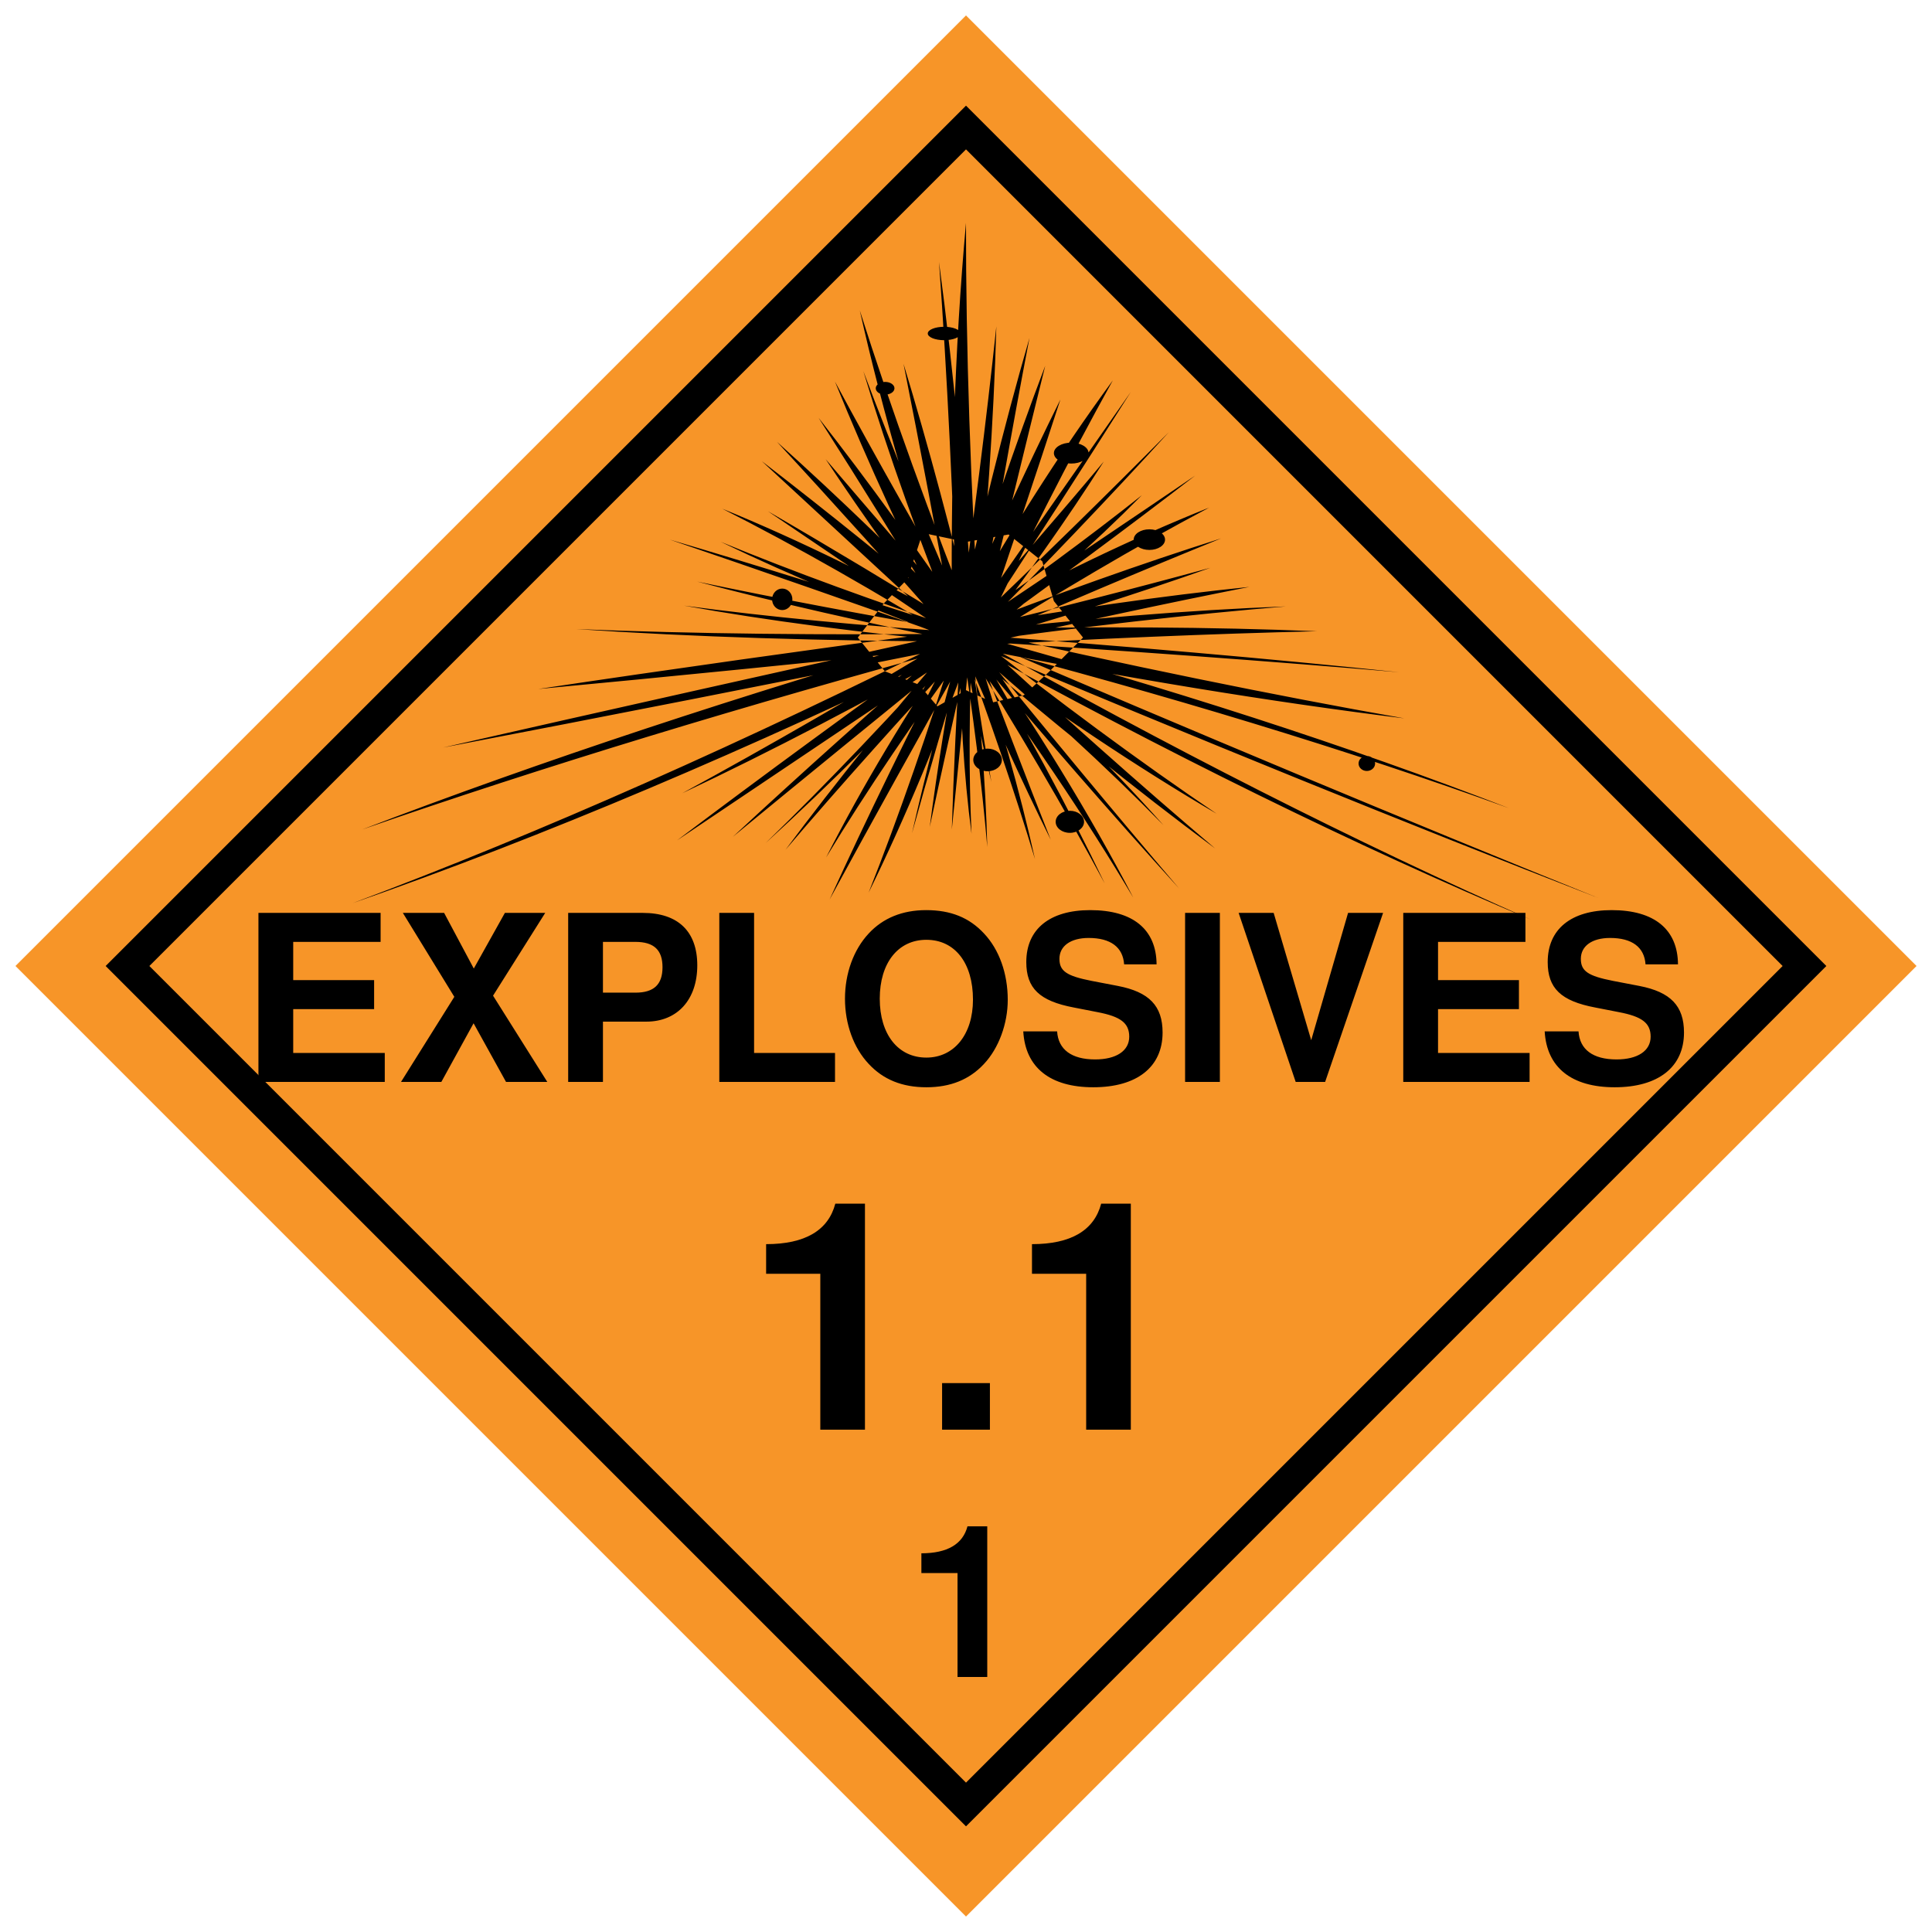
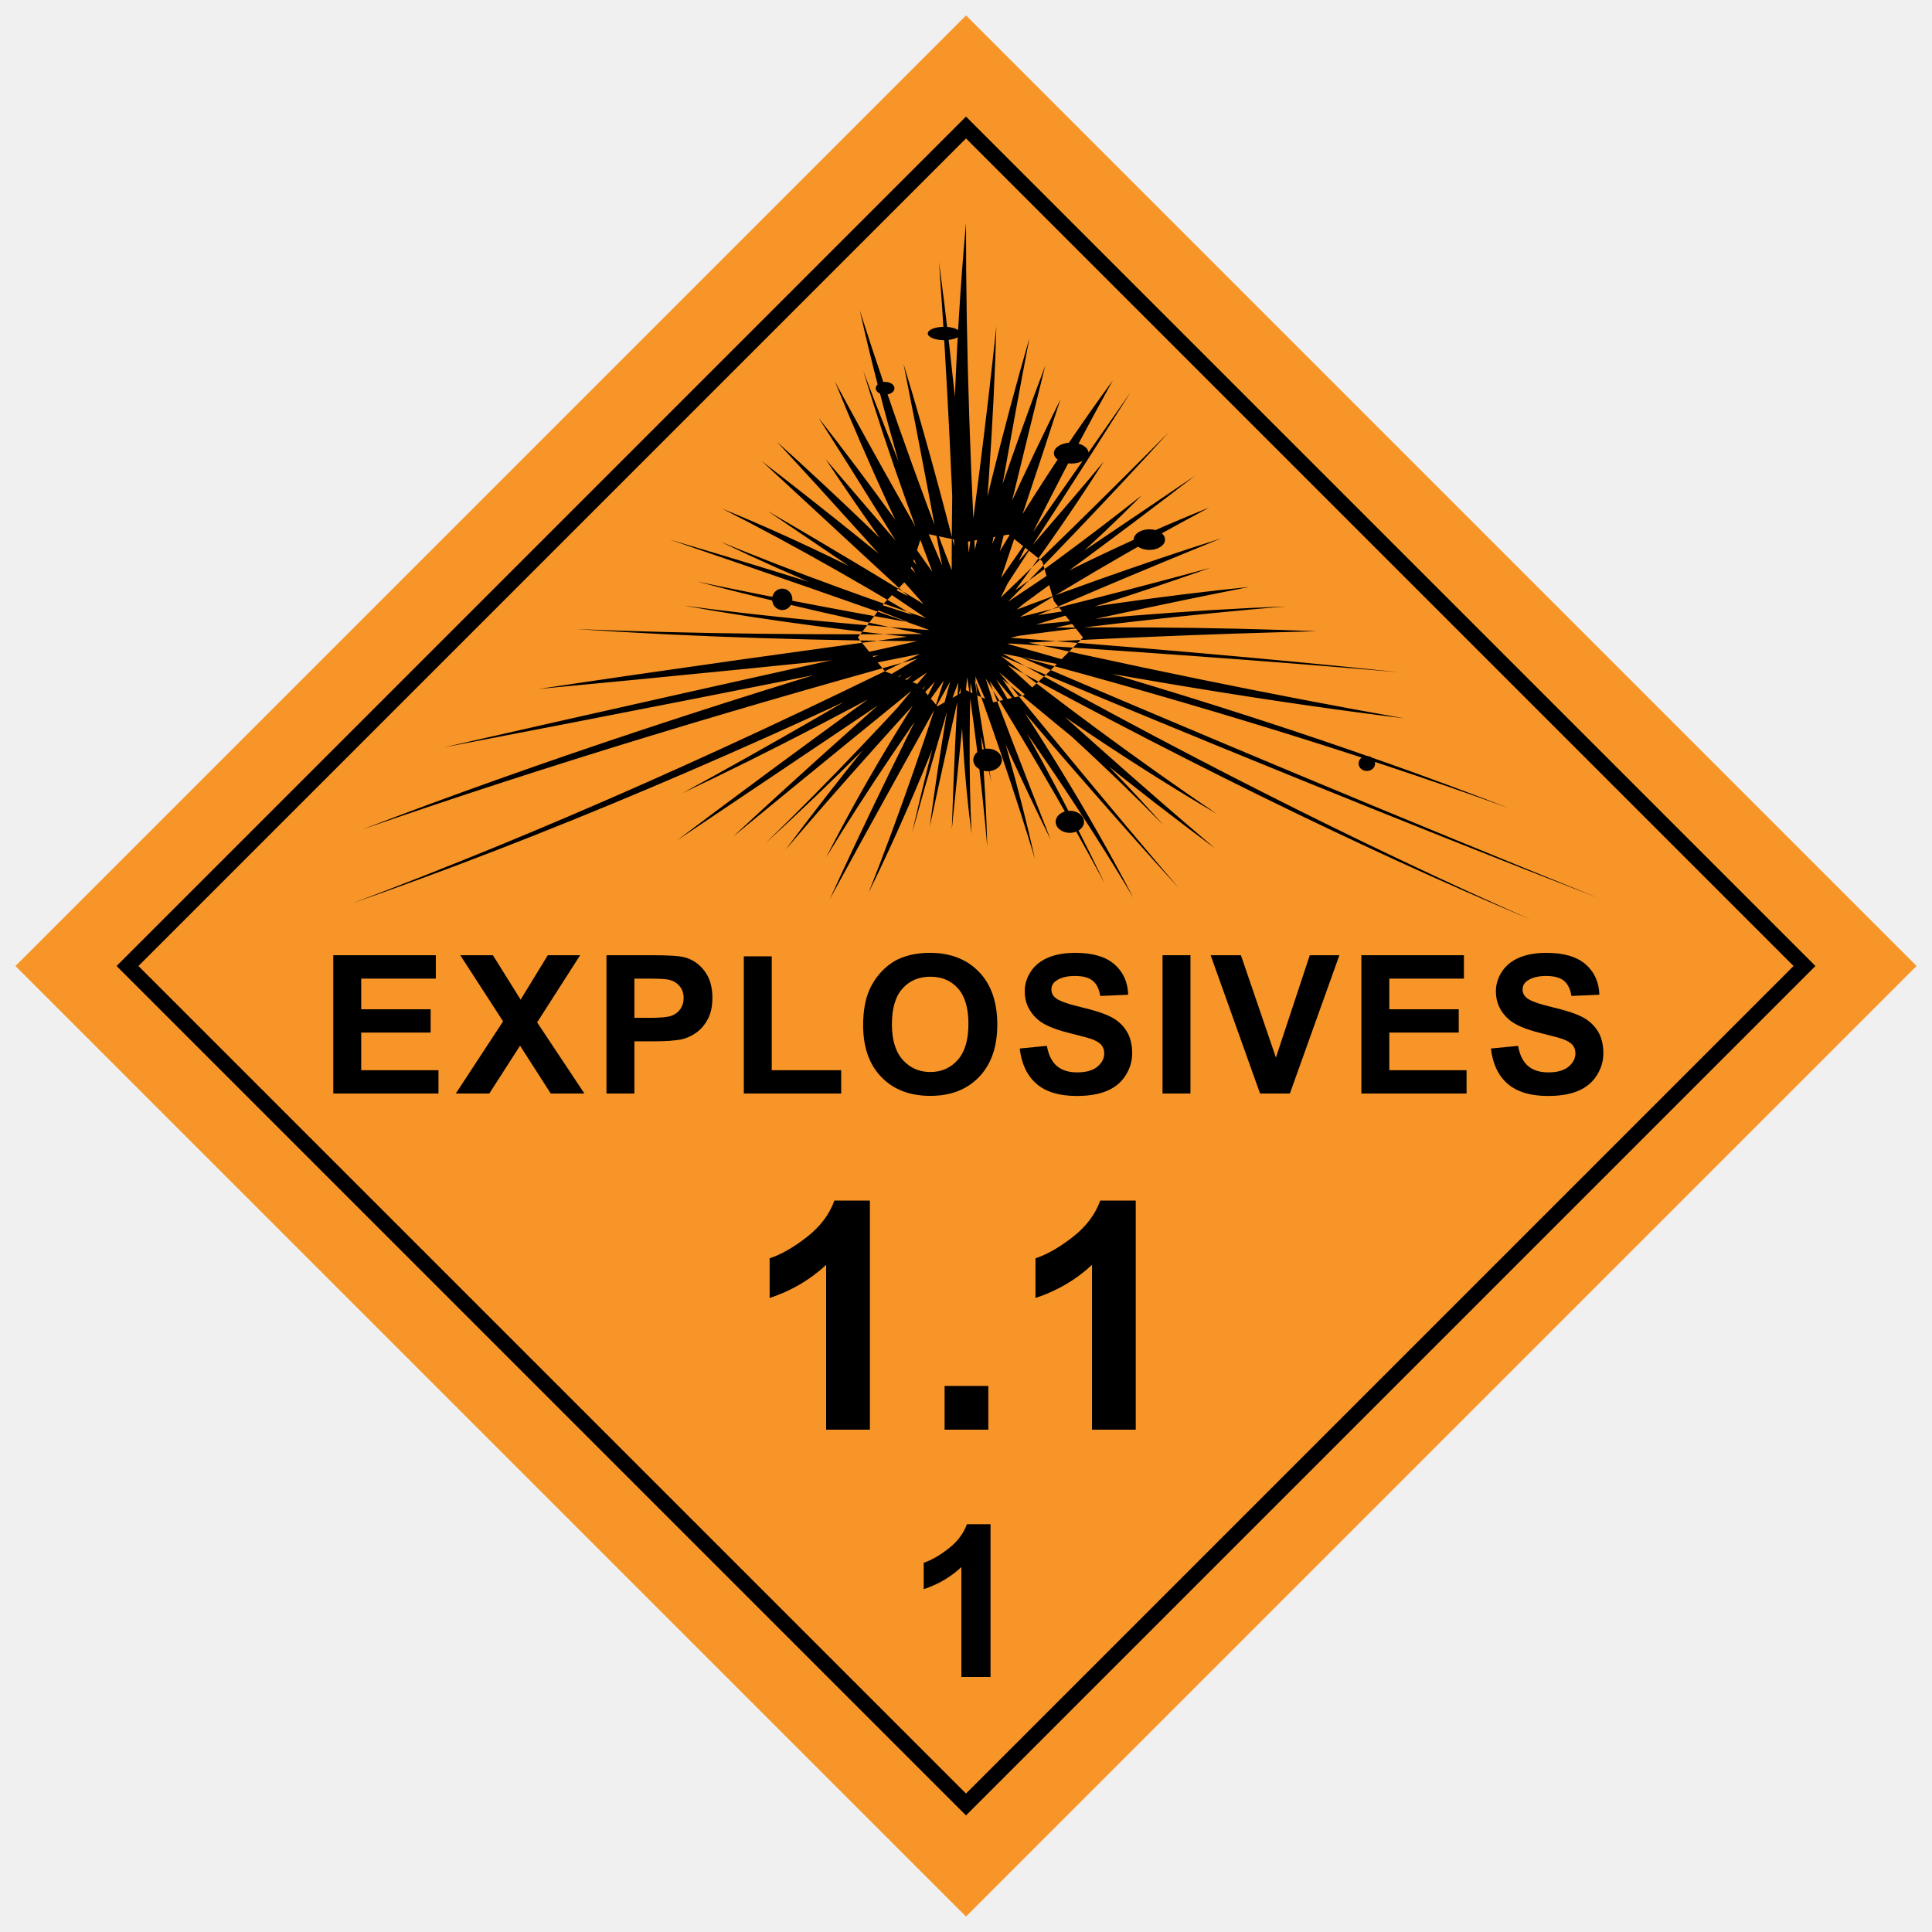
<svg xmlns="http://www.w3.org/2000/svg" viewBox="0 0 1000 1000" width="1000" height="1000" role="img" aria-label="Explosives 1.1 class 1 hazard placard">
-   <rect width="1000" height="1000" fill="#fff" />
  <polygon points="500,8 992,500 500,992 8,500" fill="#f79528" />
-   <polygon points="500,66 934,500 500,934 66,500" fill="none" stroke="#000" stroke-width="16" />
+   <polygon points="500,66 934,500 500,934 66,500" fill="none" stroke="#000" stroke-width="8" />
  <g transform="translate(500 330) scale(1.02)" fill="#000">
    <path d="M59.4 0L42.1 17.4L29.3 29.3L13.6 32.9L0 26.7L-14.5 34.9L-23.9 23.9L-41.2 17.1L-54.9 0L-41.7 -17.3L-29.7 -29.7L-22 -53.1L0 -48.5L21.6 -52.3L38.7 -38.7L44.6 -18.5ZM0.1 4.3Q98 -1.3 178.1 -3.2Q97.9 -6.5 -0.1 -4.3ZM-0.1 1.6Q120.9 9.1 219.8 17.6Q121.1 7.2 0.1 -1.6ZM-0.8 4.4Q121.2 28.5 222.4 41Q122.2 23.3 0.8 -4.4ZM-0.8 2.4Q153.2 42.3 275.6 86.6Q154.1 39.4 0.8 -2.4ZM199.2 63.9a4.2 3.8 0 1 0 8.4 0a4.2 3.8 0 1 0 -8.4 0ZM-0.7 1.6Q175.3 75.7 321 132.2Q176.1 73.7 0.7 -1.6ZM-0.9 1.8Q153.6 87.1 286.8 143.2Q154.6 84.9 0.9 -1.8ZM-2.1 3Q66.6 53.9 127.2 89.4Q69.2 50.2 2.1 -3ZM-2.6 3.1Q66.4 62.5 126.4 107Q69.6 58.8 2.6 -3.1ZM-1.7 1.8Q56.6 50.7 100.2 95.2Q58.7 48.6 1.7 -1.8ZM-1.5 1.3Q57.6 71.7 108.2 127.4Q59.4 70.2 1.5 -1.3ZM-2.9 1.8Q48.8 71.3 84.9 132Q52.2 69.1 2.9 -1.8ZM-2.2 1.2Q39.9 68 70.4 124.8Q42.5 66.5 2.2 -1.2ZM45.5 93.5a7.2 5.6 0 1 0 14.4 0a7.2 5.6 0 1 0 -14.4 0ZM-3.2 1.3Q20.7 57.6 43 102.6Q24.5 56 3.2 -1.3ZM-3 0.9Q19.7 61.7 35 112.4Q23.4 60.5 3 -0.9ZM-1.5 0.3Q5 40.7 12.9 73.3Q6.8 40.3 1.5 -0.3ZM3.7 62.1a7.2 5.7 0 1 0 14.5 0a7.2 5.7 0 1 0 -14.5 0ZM-2.4 0.2Q6.7 58.4 10.8 106.3Q9.6 58.1 2.4 -0.2ZM-3.2 0.1Q-3.1 54.8 2.8 99.5Q0.7 54.7 3.2 -0.1ZM-2.6 -0.2Q-5.8 53.4 -7.2 97.4Q-2.7 53.6 2.6 0.2ZM-2.9 -0.6Q-12.7 52.3 -18.4 96.1Q-9.2 53 2.9 0.6ZM-1.7 -0.5Q-17.1 54 -27.4 99.3Q-15.1 54.6 1.7 0.5ZM-3.9 -1.5Q-26.5 71.5 -49.4 129.4Q-21.8 73.3 3.9 1.5ZM-3.5 -1.8Q-41.2 71.5 -69.2 132.9Q-37 73.7 3.5 1.8ZM-3.1 -2Q-43.9 58.3 -71 111.6Q-40.1 60.7 3.1 2ZM-2.7 -2.3Q-53.5 56.5 -91.6 107.7Q-50.3 59.3 2.7 2.3ZM-1.3 -1.2Q-54.6 58.6 -101.7 104.3Q-53.1 60.1 1.3 1.2ZM-2.3 -2.7Q-67 53.4 -118.3 101.1Q-64.2 56.6 2.3 2.7ZM-2.1 -3Q-82.2 54.3 -146.6 102.9Q-79.7 58 2.1 3ZM-1.7 -3.1Q-79.1 43.7 -144 79Q-77 47.4 1.7 3.1ZM-1.2 -2.7Q-168.2 81.1 -311.3 134.8Q-166.8 84.4 1.2 2.7ZM-1.2 -3.6Q-171.1 45.5 -306.4 97.4Q-169.7 49.9 1.2 3.6ZM-0.7 -3.5Q-146.3 28.7 -265.3 55.8Q-145.5 32.9 0.7 3.5ZM-0.5 -4.4Q-119.7 11.5 -217 26.1Q-119.1 16.9 0.5 4.4ZM0 -2Q-108.8 -0.7 -197.8 -4.3Q-108.9 1.7 0 2ZM0.3 -2.5Q-78.8 -7.6 -143.1 -16.2Q-79.2 -4.7 -0.3 2.5ZM0.5 -2.6Q-75 -15.5 -136.4 -28.4Q-75.7 -12.4 -0.5 2.6ZM-98.4 -19.4a5.1 5.4 0 1 0 10.3 0a5.1 5.4 0 1 0 -10.3 0ZM0.8 -2.4Q-81.9 -29.6 -150.3 -49.7Q-82.8 -26.7 -0.8 2.4ZM1.1 -2.7Q-68.9 -25.7 -124.5 -48.6Q-70.2 -22.4 -1.1 2.7ZM2 -3.8Q-65.1 -41.5 -123.7 -65.4Q-67.5 -36.9 -2 3.8ZM1.7 -2.7Q-54 -37.2 -100.5 -64.1Q-56.1 -34 -1.7 2.7ZM3 -3.5Q-54.7 -51.9 -103.6 -89.5Q-58.3 -47.7 -3 3.5ZM3.5 -3.4Q-49.5 -57.7 -95.9 -99.3Q-53.7 -53.7 -3.5 3.4ZM4.1 -3.3Q-37.5 -51 -71.2 -90.5Q-42.5 -47.1 -4.1 3.3ZM4 -2.7Q-37.4 -63.8 -74.8 -111.5Q-42.3 -60.6 -4 2.7ZM5.4 -2.8Q-35.4 -72.1 -66.5 -129.9Q-41.8 -68.8 -5.4 2.8ZM3.4 -1.3Q-29.2 -74.1 -52.1 -135.2Q-33.3 -72.6 -3.4 1.3ZM5.4 -1.8Q-30.1 -91.1 -53.9 -166Q-36.6 -89 -5.4 1.8ZM-45.8 -126.5a4.7 3.2 0 1 0 9.5 0a4.7 3.2 0 1 0 -9.5 0ZM5.2 -1.2Q-13 -77.4 -31.7 -138.9Q-19.2 -76 -5.2 1.2ZM4.4 -0.3Q-2.3 -105.2 -13.7 -190.6Q-7.5 -104.8 -4.4 0.3ZM-19.4 -154.3a8.3 3.4 0 1 0 16.6 0a8.3 3.4 0 1 0 -16.6 0ZM7 0Q-0.1 -115.7 0 -210.4Q-8.6 -115.7 -7 0ZM4.6 0.4Q13.4 -86.3 15.4 -157.9Q7.9 -86.9 -4.6 -0.4ZM5.2 1.1Q19 -83.3 32.2 -152Q12.7 -84.6 -5.2 -1.1ZM6.2 1.8Q24.6 -75.1 40.2 -137.9Q17.2 -77.3 -6.2 -1.8ZM6.6 2.6Q29.8 -65.1 47.9 -120.8Q21.9 -68.2 -6.6 -2.6ZM6.2 3.6Q41.7 -71.4 74.5 -130.5Q34.2 -75.6 -6.2 -3.6ZM44.6 -93.6a8.8 5.3 0 1 0 17.6 0a8.8 5.3 0 1 0 -17.6 0ZM2.2 1.5Q47.5 -67.5 83.6 -124.6Q44.9 -69.3 -2.2 -1.5ZM4.4 3.5Q42.4 -46 69.9 -89.3Q37.1 -50.1 -4.4 -3.5ZM1.7 1.7Q58.5 -55.4 102.9 -104.2Q56.5 -57.4 -1.7 -1.7ZM3.3 4.1Q52.7 -35.2 89.2 -72.2Q48.7 -40.1 -3.3 -4.1ZM1.9 2.6Q65.5 -43 116.3 -82.2Q63.3 -46.2 -1.9 -2.6ZM2.7 5.1Q67.8 -36.5 123.5 -66Q64.6 -42.5 -2.7 -5.1ZM85.1 -49.7a7.9 5.2 0 1 0 15.9 0a7.9 5.2 0 1 0 -15.9 0ZM1.5 3.8Q71.5 -26.8 129.4 -50.3Q69.7 -31.4 -1.5 -3.8ZM1 3.5Q69.2 -15.9 124 -35.4Q68 -20.1 -1 -3.5ZM0.9 5Q79.3 -13 143.8 -25.7Q78.2 -19 -0.9 -5ZM0.3 2.7Q89.2 -9.7 162.3 -15.8Q88.9 -13 -0.3 -2.7Z" />
  </g>
-   <g fill="#000" font-family="Helvetica Neue, Helvetica, Arial, sans-serif" font-weight="700" text-anchor="middle">
-     <text x="500" y="560" font-size="120" textLength="680" lengthAdjust="spacingAndGlyphs">EXPLOSIVES</text>
-     <text x="500" y="740" font-size="165">1.1</text>
-     <text x="500" y="868" font-size="110">1</text>
+   <g fill="#000">
+     <path transform="translate(165.23,566.00) scale(0.04883,-0.04883)" d="M149 0V1466H1236V1218H445V893H1181V646H445V247H1264V0Z" />
+     <path transform="translate(235.93,566.00) scale(0.04883,-0.04883)" d="M0 0 501 765 47 1466H393L687 995L975 1466H1318L862 754L1363 0H1006L681 507L355 0Z" />
+     <path transform="translate(306.63,566.00) scale(0.04883,-0.04883)" d="M149 0V1466H624Q894 1466 976 1444Q1102 1411 1187.0 1300.5Q1272 1190 1272 1015Q1272 880 1223.0 788.0Q1174 696 1098.5 643.5Q1023 591 945 574Q839 553 638 553H445V0ZM445 1218V802H607Q782 802 841.0 825.0Q900 848 933.5 897.0Q967 946 967 1011Q967 1091 920.0 1143.0Q873 1195 801 1208Q748 1218 588 1218Z" />
+     <path transform="translate(377.33,566.00) scale(0.04883,-0.04883)" d="M157 0V1454H453V247H1189V0Z" />
+     <path transform="translate(442.41,566.00) scale(0.04883,-0.04883)" d="M89 724Q89 948 156 1100Q206 1212 292.5 1301.0Q379 1390 482 1433Q619 1491 798 1491Q1122 1491 1316.5 1290.0Q1511 1089 1511 731Q1511 376 1318.0 175.5Q1125 -25 802 -25Q475 -25 282.0 174.5Q89 374 89 724ZM394 734Q394 485 509.0 356.5Q624 228 801 228Q978 228 1091.5 355.5Q1205 483 1205 738Q1205 990 1094.5 1114.0Q984 1238 801 1238Q618 1238 506.0 1112.5Q394 987 394 734Z" />
+     <path transform="translate(524.19,566.00) scale(0.04883,-0.04883)" d="M74 477 362 505Q388 360 467.5 292.0Q547 224 682 224Q825 224 897.5 284.5Q970 345 970 426Q970 478 939.5 514.5Q909 551 833 578Q781 596 596 642Q358 701 262 787Q127 908 127 1082Q127 1194 190.5 1291.5Q254 1389 373.5 1440.0Q493 1491 662 1491Q938 1491 1077.5 1370.0Q1217 1249 1224 1047L928 1034Q909 1147 846.5 1196.5Q784 1246 659 1246Q530 1246 457 1193Q410 1159 410 1102Q410 1050 454 1013Q510 966 726.0 915.0Q942 864 1045.5 809.5Q1149 755 1207.5 660.5Q1266 566 1266 427Q1266 301 1196.0 191.0Q1126 81 998.0 27.5Q870 -26 679 -26Q401 -26 252.0 102.5Q103 231 74 477Z" />
+     <path transform="translate(594.89,566.00) scale(0.04883,-0.04883)" d="M140 0V1466H436V0Z" />
+     <path transform="translate(626.67,566.00) scale(0.04883,-0.04883)" d="M523 0 -1 1466H320L691 381L1050 1466H1364L839 0Z" />
+     <path transform="translate(697.37,566.00) scale(0.04883,-0.04883)" d="M149 0V1466H1236V1218H445V893H1181V646H445V247H1264V0Z" />
+     <path transform="translate(768.07,566.00) scale(0.04883,-0.04883)" d="M74 477 362 505Q388 360 467.5 292.0Q547 224 682 224Q825 224 897.5 284.5Q970 345 970 426Q970 478 939.5 514.5Q909 551 833 578Q781 596 596 642Q358 701 262 787Q127 908 127 1082Q127 1194 190.5 1291.5Q254 1389 373.5 1440.0Q493 1491 662 1491Q938 1491 1077.5 1370.0Q1217 1249 1224 1047L928 1034Q909 1147 846.5 1196.5Q784 1246 659 1246Q530 1246 457 1193Q410 1159 410 1102Q410 1050 454 1013Q510 966 726.0 915.0Q942 864 1045.5 809.5Q1149 755 1207.5 660.5Q1266 566 1266 427Q1266 301 1196.0 191.0Q1126 81 998.0 27.5Q870 -26 679 -26Q401 -26 252.0 102.5Q103 231 74 477Z" />
+     <path transform="translate(385.31,740.00) scale(0.08057,-0.08057)" d="M806 0H525V1059Q371 915 162 846V1101Q272 1137 401.0 1237.5Q530 1338 578 1472H806Z" />
+     <path transform="translate(477.08,740.00) scale(0.08057,-0.08057)" d="M147 0V281H428V0Z" />
+     <path transform="translate(522.92,740.00) scale(0.08057,-0.08057)" d="M806 0H525V1059Q371 915 162 846V1101Q272 1137 401.0 1237.5Q530 1338 578 1472H806Z" />
+     <path transform="translate(469.41,868.00) scale(0.05371,-0.05371)" d="M806 0H525V1059Q371 915 162 846V1101Q272 1137 401.0 1237.5Q530 1338 578 1472H806Z" />
  </g>
</svg>
